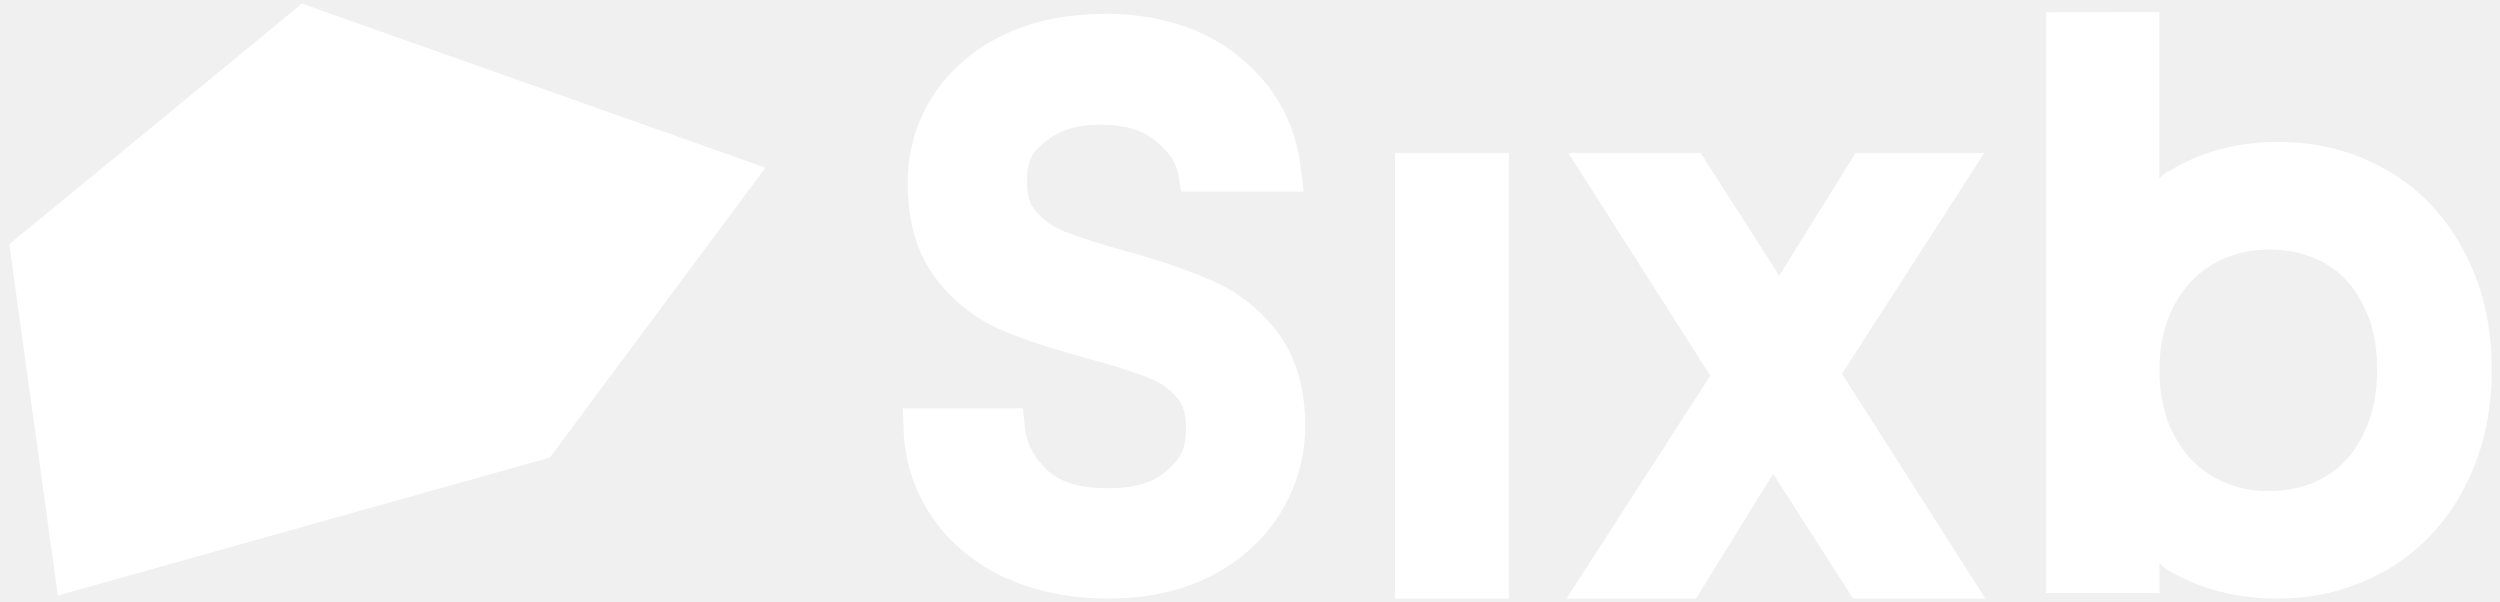
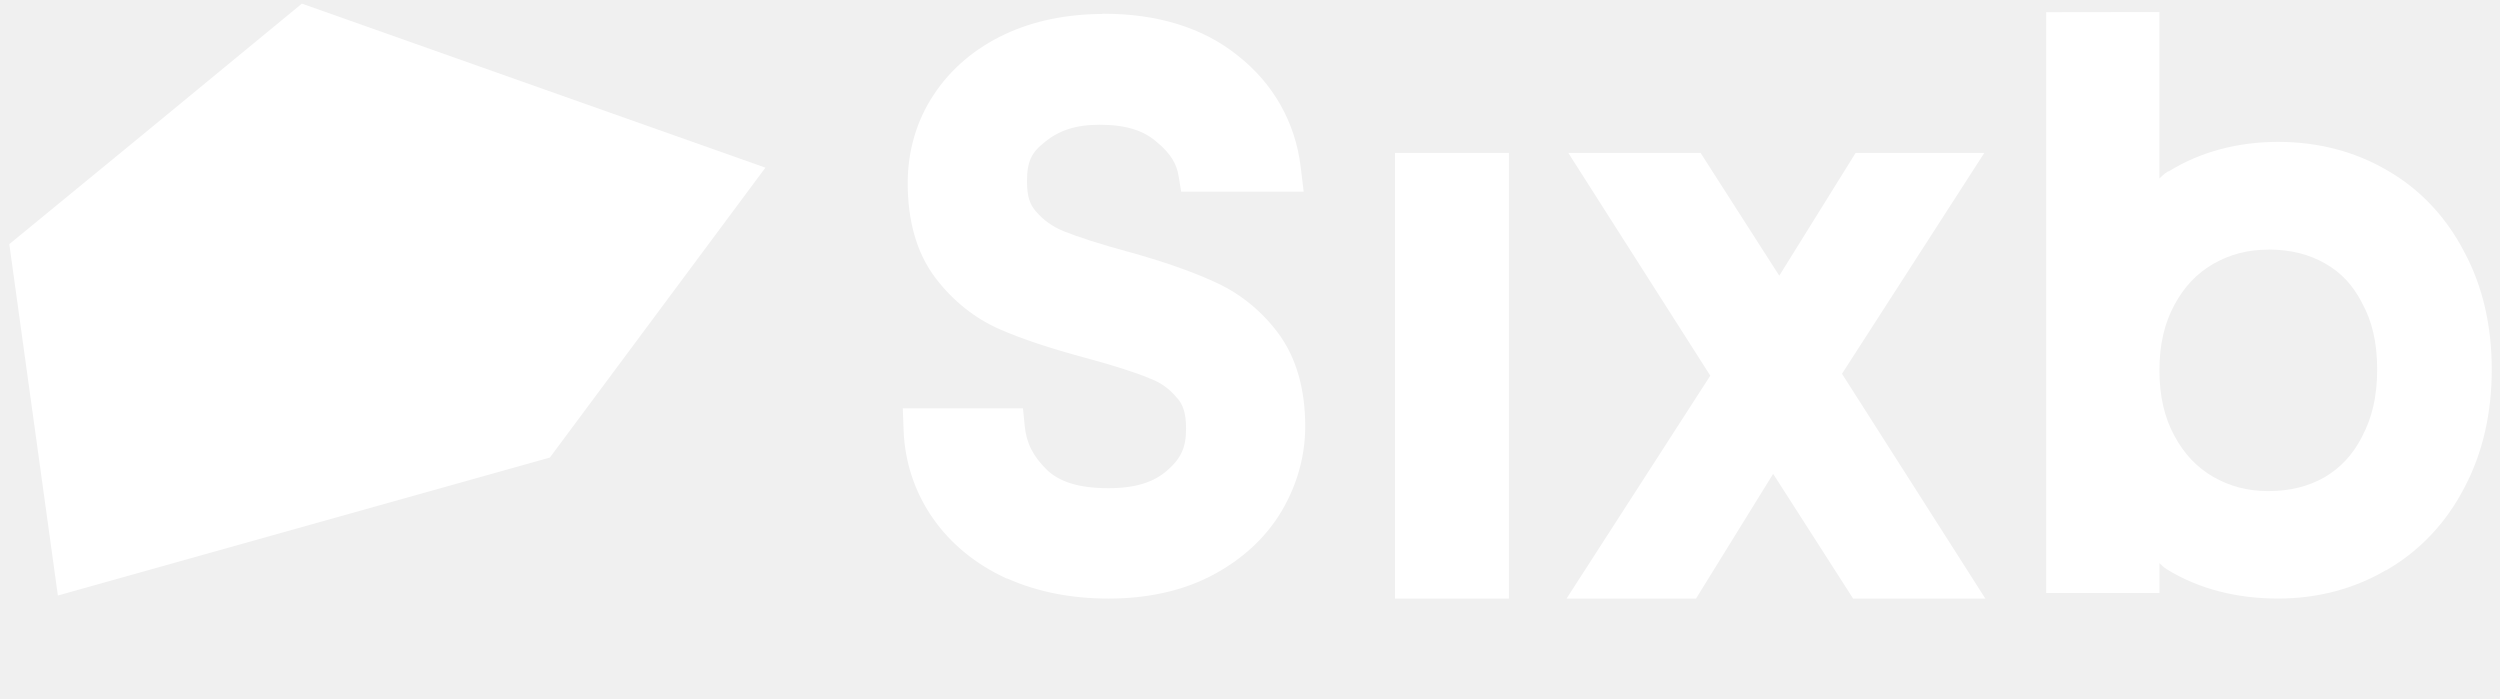
- <svg xmlns="http://www.w3.org/2000/svg" id="Layer_1" data-name="Layer 1" viewBox="0 0 1639.1 394.26" fill="#ffffff">
+ <svg xmlns="http://www.w3.org/2000/svg" id="Layer_1" data-name="Layer 1" viewBox="0 0 1639.1 458.26" fill="#ffffff">
  <g transform="matrix(1.06 0 0 1 -0.32 1.5) rotate(1 238.78 197.13)">
    <path d="M5.42,162.63l34.05,229.81,302.7-95.75,129.97-192.35L183.6,1.82C120.12,59.31,59.11,114.33,5.42,162.63Z" />
  </g>
  <g transform="translate(72 0)">
    <path d="M651.77,9.02h-.91l-.19.13c-23.17.14-44.79,4.37-63.98,13.39-19.31,9.11-35.38,22.55-46.58,39.71-11.26,16.93-16.98,36.87-16.98,57.78,0,23.89,5.44,45.5,18.32,62.38,11.24,14.72,25.49,26.21,41.97,33.45,14.6,6.4,33.01,12.47,55.82,18.66h.17l.23.11c18.26,4.88,32.42,9.44,41.61,13.23l.16.1.29.16h.14c7.42,2.82,12.88,6.75,17.85,12.79l.19.19.14.1c3.4,3.97,5.61,9.3,5.61,19.81,0,12.34-3.15,19.34-12.4,27.47-8.24,7.22-19.8,11.6-38.53,11.6-20.68,0-32.63-4.79-40.17-11.89-9.48-9.3-13.6-17.91-14.68-28.9l-1.14-11.57h-78.8l.54,14.6c.79,20.74,7.35,40.49,19.17,57.45,11.85,16.98,28.28,30.25,47.87,39.28l.54.27h.41c19.88,8.84,42.17,13.13,66.27,13.13,25.3,0,48.41-4.87,68.33-15.4,19.19-10.17,34.84-24.35,45.3-42.05,10.08-17.06,15.42-36,15.42-55.44,0-23.62-5.49-45.11-18.32-61.92-11.24-14.74-25.68-26.17-42.36-33.37-14.83-6.71-33.09-13-55.26-19.19l-.37-.11h-.15c-17.95-4.89-32.09-9.44-41.82-13.33-7.71-3.19-13.52-7.41-18.51-13.29-3.5-4.1-5.63-9.2-5.63-19.32,0-13.21,2.98-19.07,11.49-25.75l.14-.11.15-.16c9.13-7.37,19.9-11.22,35.9-11.22,17.83,0,28.9,4.1,36.87,10.87l.16.17.17.1c9.54,7.89,13.23,14.58,14.53,22.55l1.67,10.19h80.33l-1.99-16.38c-3.48-29-17.95-54.53-40.99-72.65-23.29-18.84-53.58-27.62-87.89-27.62l-.14.02Z" />
    <path d="M1343.81,7.89l-74.24.1v380.81h74.24v-19.6c1.43,1.36,2.65,2.63,4.56,3.86l.18.1.18.14c21.07,12.95,45.91,19.14,72.86,19.14,25.55,0,49.55-6.24,70.67-18.55h.26l.6-.36c21.67-12.63,38.88-31.05,50.61-53.78,12.13-22.88,17.96-49.06,17.96-77.48s-5.83-54.44-18-77.07c-11.71-22.64-28.74-40.93-50.17-53.28-21.35-12.62-45.81-18.9-71.9-18.9s-50.83,6.39-71.69,19.32h-.44l-.66.44c-2.09,1.34-3.45,2.77-5.04,4.24l.02-109.15ZM1415.21,163.61h.42c14.26.1,26.03,3.05,36.59,9,10.44,5.89,18.19,13.96,24.44,25.99v.1l.1.2.1.18c6.22,11.27,9.71,25.25,9.71,43.16s-3.45,31.77-9.86,43.9l-.18.34v.1c-6.24,11.93-14.06,20.2-24.54,26.37-10.62,5.96-22.41,9.03-36.81,9.03-13.6,0-25.2-3.09-36.31-9.46-10.6-6.25-18.72-14.68-25.28-26.85-6.37-11.77-9.78-25.63-9.78-42.84s3.41-31.07,9.78-42.86c6.55-12.15,14.68-20.57,25.28-26.83,11.13-6.37,22.73-9.46,36.33-9.46l.02-.06Z" />
    <path d="M956.27,100.27l2.59,4.11,90.47,141.91-94.24,146.16h84.89l50.57-81.78,52.42,81.78h86.7l-93.99-147.39,93.3-144.79h-84.37l-50.05,80.49-51.58-80.49h-86.7Z" />
    <path d="M842.61,100.27v292.18h74.69V100.27h-74.69Z" />
  </g>
</svg>
